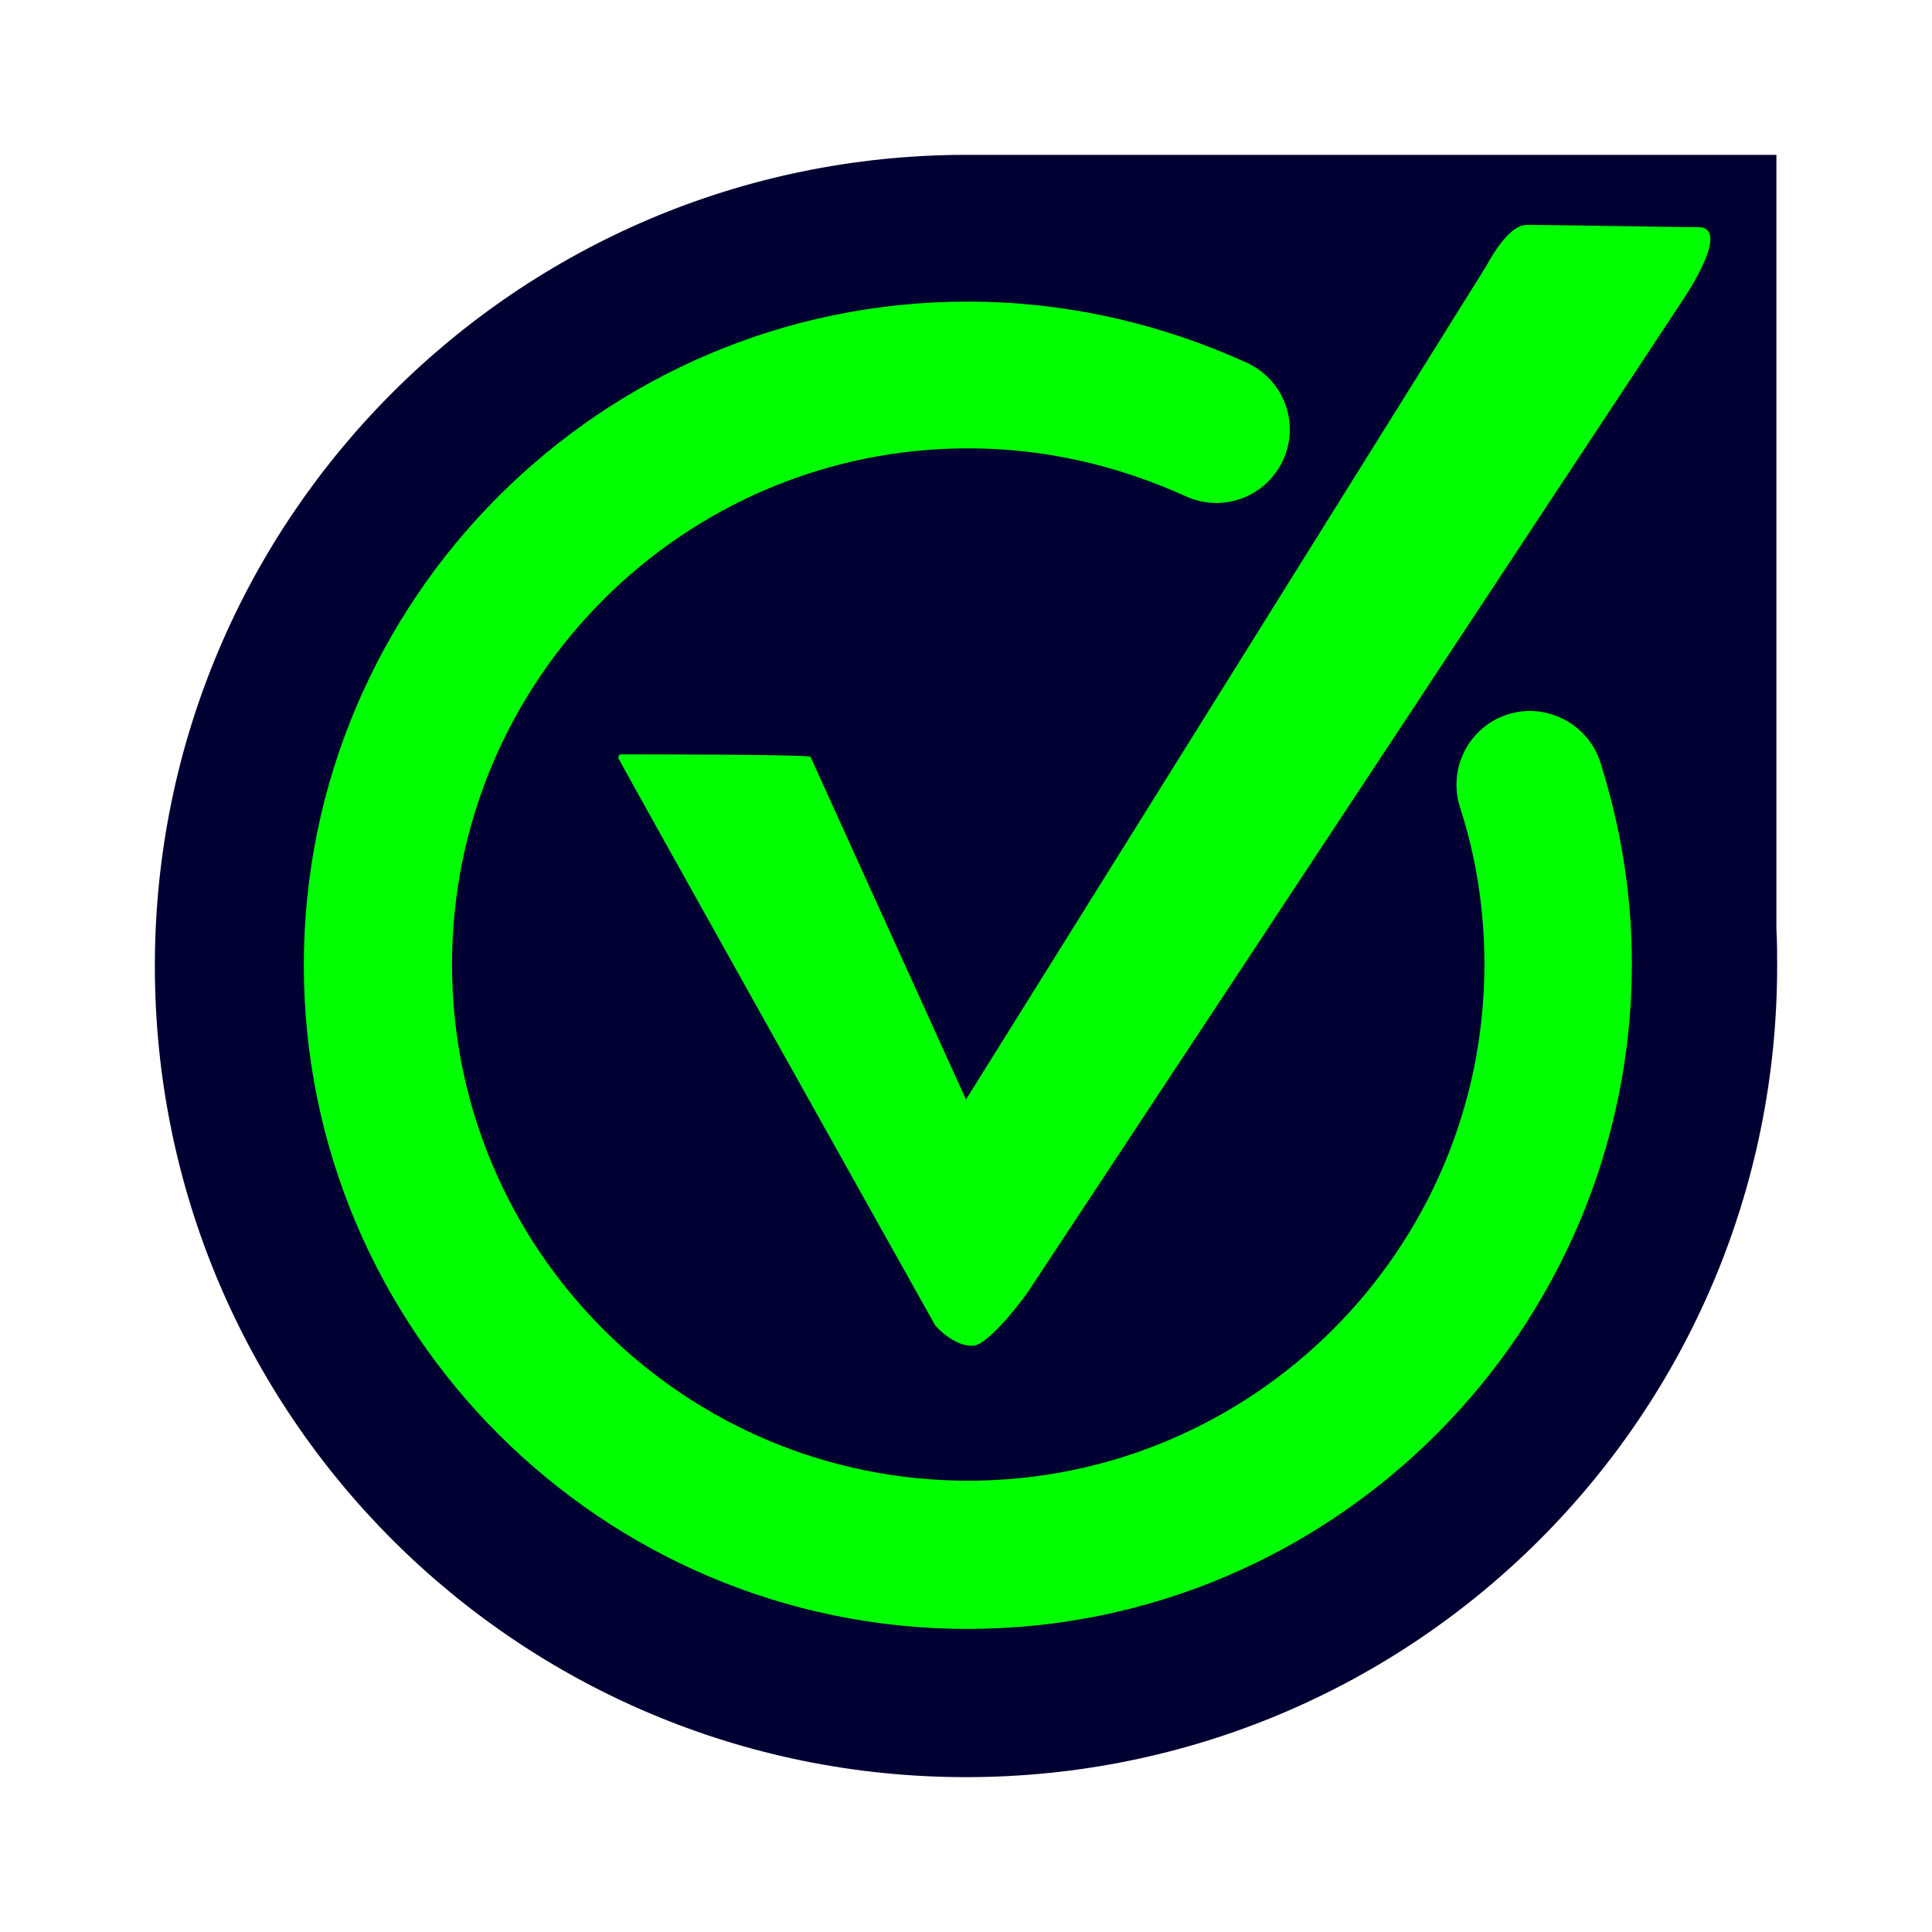
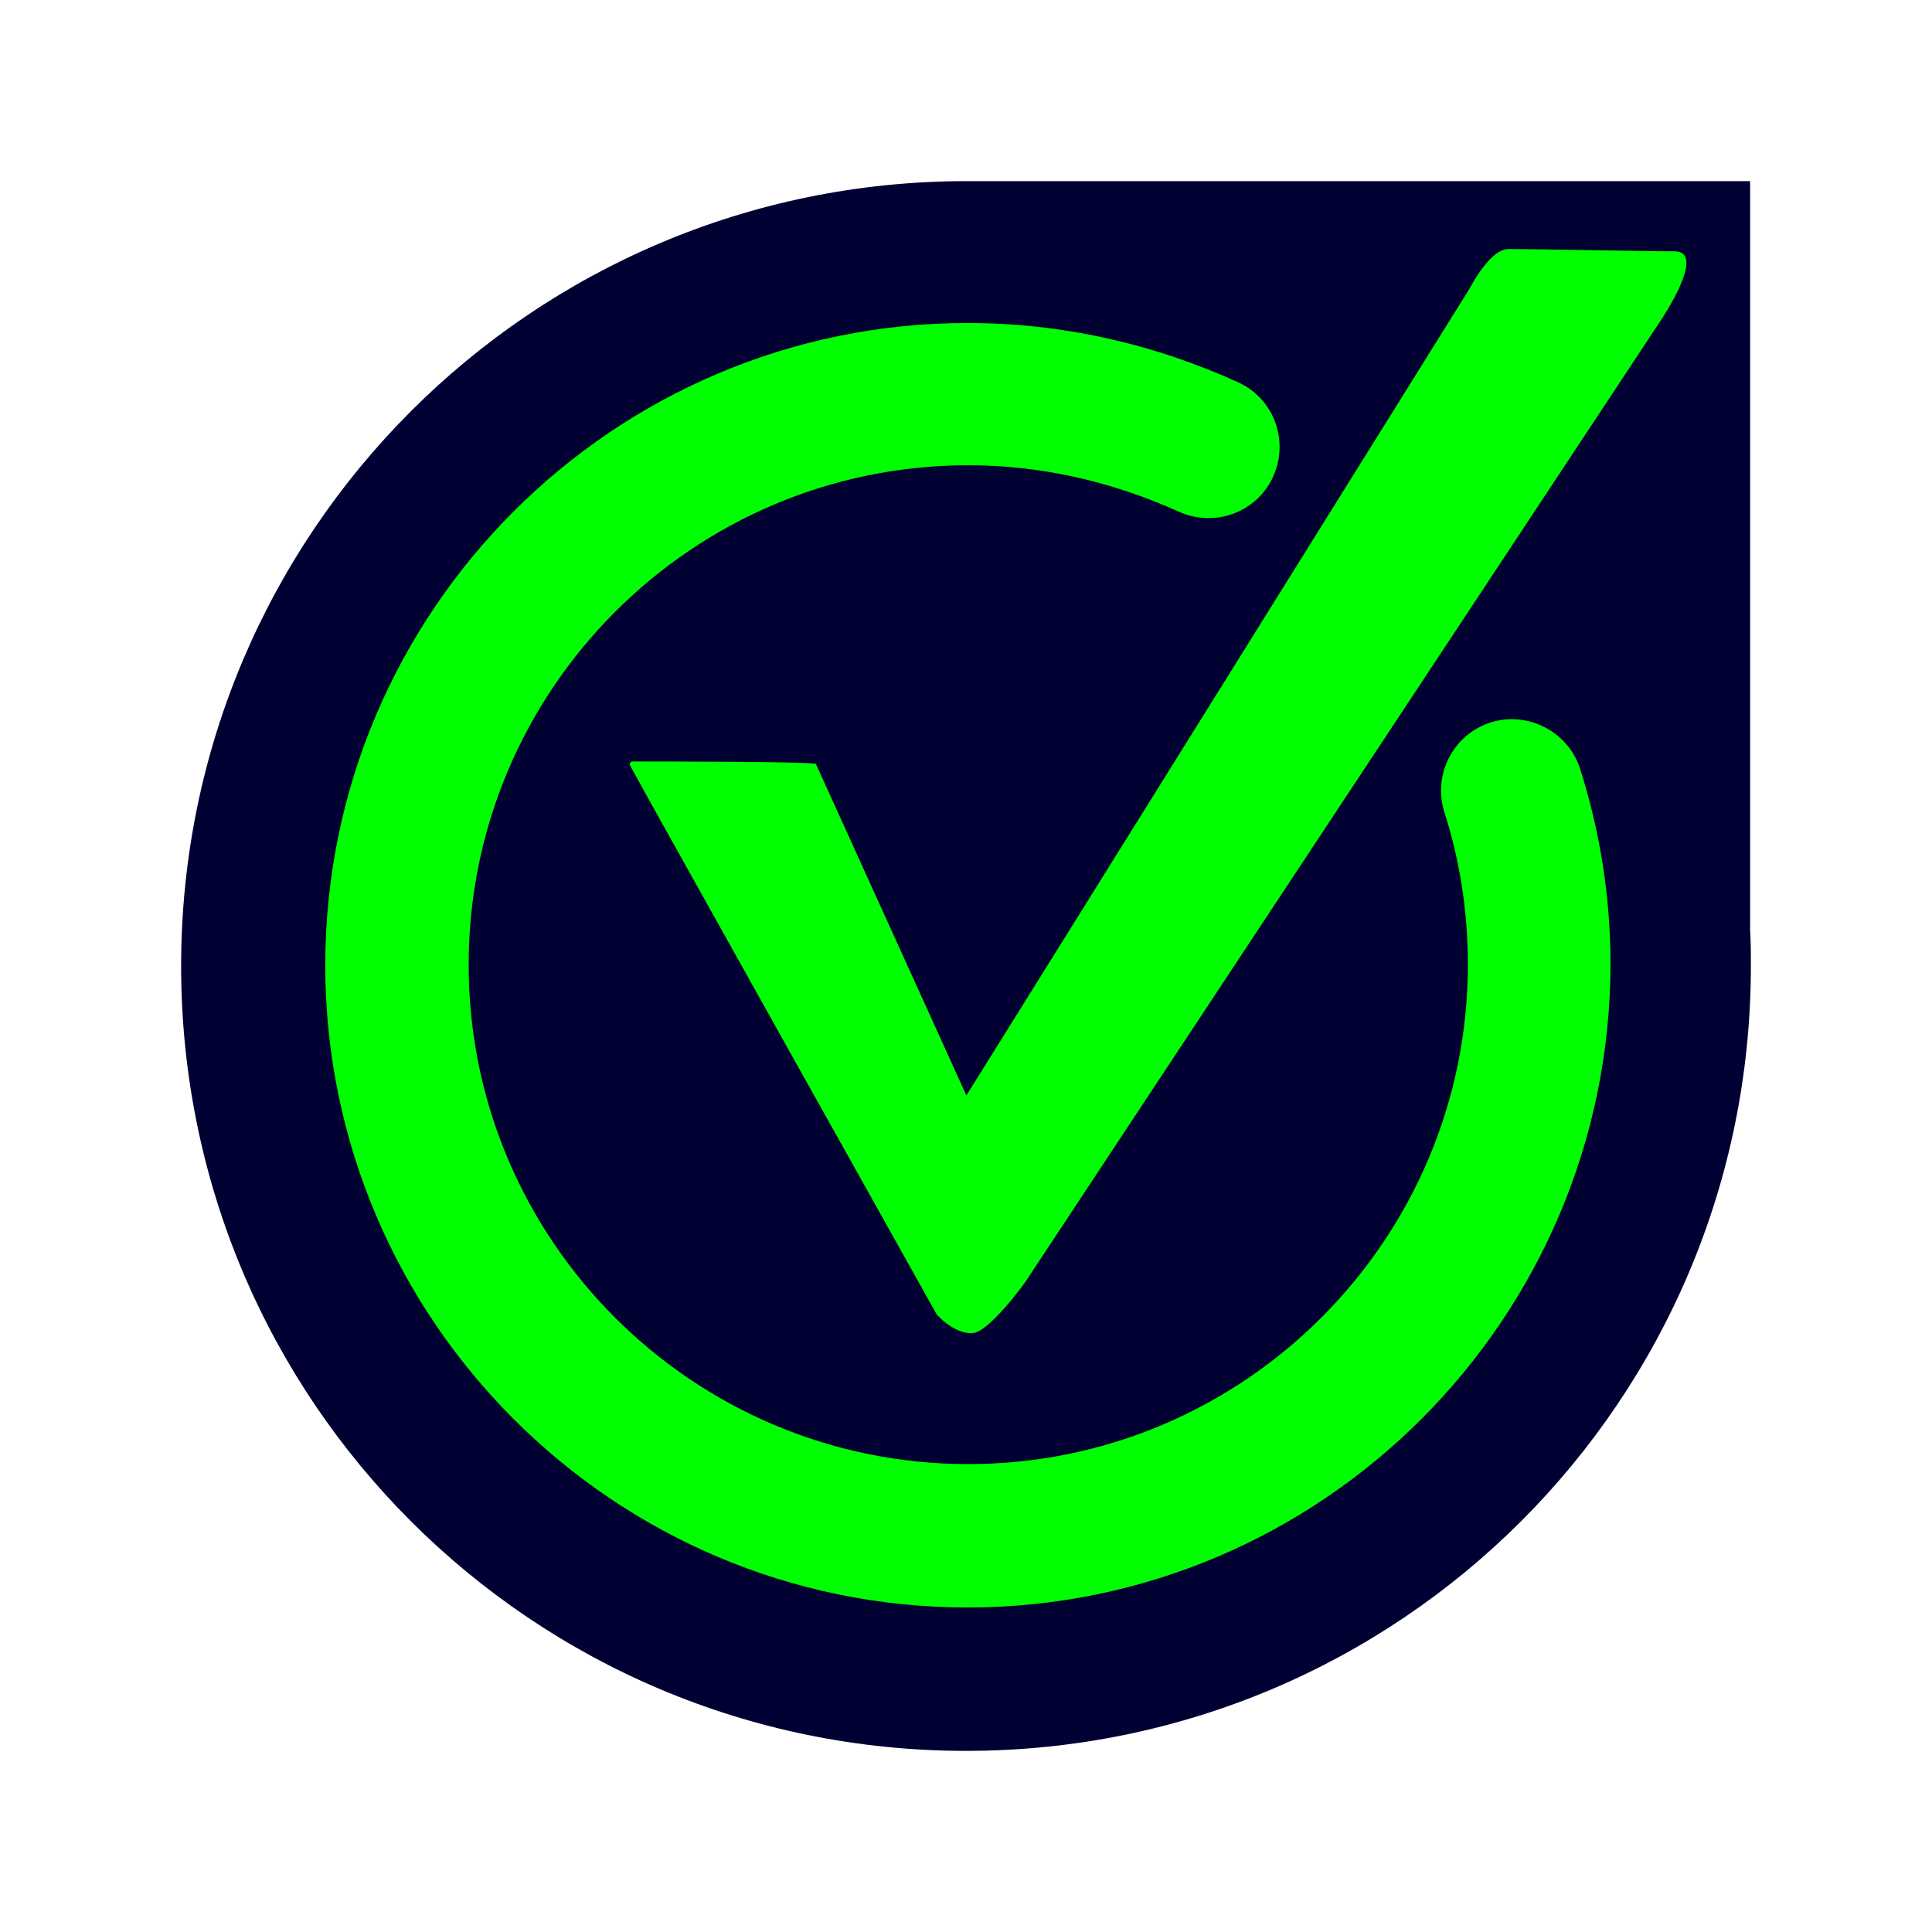
- <svg xmlns="http://www.w3.org/2000/svg" version="1.1" id="Layer_1" x="0px" y="0px" viewBox="0 0 262 262" style="enable-background:new 0 0 262 262;" xml:space="preserve">
+ <svg xmlns="http://www.w3.org/2000/svg" version="1.1" id="Layer_1" x="0px" y="0px" viewBox="0 0 512 512" style="enable-background:new 0 0 512 512;" xml:space="preserve">
  <style type="text/css">
	.st0{fill:#000033;}
	.st1{fill:#00FF00;}
</style>
-   <path class="st0" d="M240.9,126V21h-110v0C70.2,21.1,21,70.3,21,131c0,60.8,49.2,110,110,110s110-49.2,110-110  C241,129.3,241,127.7,240.9,126z" />
-   <path class="st1" d="M126.8,179.7c0,0-42-75-42.9-76.8c-0.1-0.2,0-0.5,0.2-0.6c0.1,0,0.1,0,0.2,0c3.4,0,23.4,0,25.6,0.3l21.1,46.5  L201.6,36c0,0,2.8-5.5,5.4-5.5c4.6,0,18.9,0.3,23.3,0.3c4.6,0-1.9,9.6-1.9,9.6l-88.6,134.2c-0.5,0.9-5.7,7.9-7.9,7.9  C129.4,182.6,126.9,179.9,126.8,179.7z" />
-   <path class="st1" d="M131.2,220.9c-49.6,0-90-40.4-90-90c0-49.6,40.4-90,90-90c13,0,25.8,2.8,37.9,8.3c5,2.3,7.2,8.2,4.9,13.2  s-8.2,7.2-13.2,4.9c-9.5-4.3-19.4-6.5-29.5-6.5c-38.6,0-70,31.4-70,70s31.4,70,70,70c38.6,0,70-31.4,70-70c0-7.4-1.1-14.5-3.3-21.3  c-1.7-5.3,1.2-10.9,6.4-12.6c5.2-1.7,10.9,1.2,12.6,6.4c2.8,8.8,4.3,18,4.3,27.5C221.2,180.5,180.8,220.9,131.2,220.9z" />
+   <path class="st0" d="M463.8,246.5V48h-208l0,0C141,48.2,48,141.2,48,256c0,115,93,208,208,208s208-93,208-208  C464,252.8,464,249.8,463.8,246.5z" />
+   <path class="st1" d="M248.1,348.1c0,0-79.4-141.8-81.1-145.2c-0.2-0.4,0-0.9,0.4-1.1c0.2,0,0.2,0,0.4,0c6.4,0,44.2,0,48.4,0.6  l39.9,87.9L389.5,76.4c0,0,5.3-10.4,10.2-10.4c8.7,0,35.7,0.6,44.1,0.6c8.7,0-3.6,18.2-3.6,18.2L272.6,338.4  c-0.9,1.7-10.8,14.9-14.9,14.9C253,353.6,248.2,348.5,248.1,348.1z" />
+   <path class="st1" d="M256.4,426c-93.8,0-170.2-76.4-170.2-170.2S162.6,85.6,256.4,85.6c24.6,0,48.8,5.3,71.7,15.7  c9.5,4.3,13.6,15.5,9.3,25s-15.5,13.6-25,9.3c-18-8.1-36.7-12.3-55.8-12.3c-73,0-132.4,59.4-132.4,132.4S183.6,388,256.6,388  s132.4-59.4,132.4-132.4c0-14-2.1-27.4-6.2-40.3c-3.2-10,2.3-20.6,12.1-23.8c9.8-3.2,20.6,2.3,23.8,12.1c5.3,16.6,8.1,34,8.1,52  C426.6,349.6,350.2,426,256.4,426z" />
</svg>
